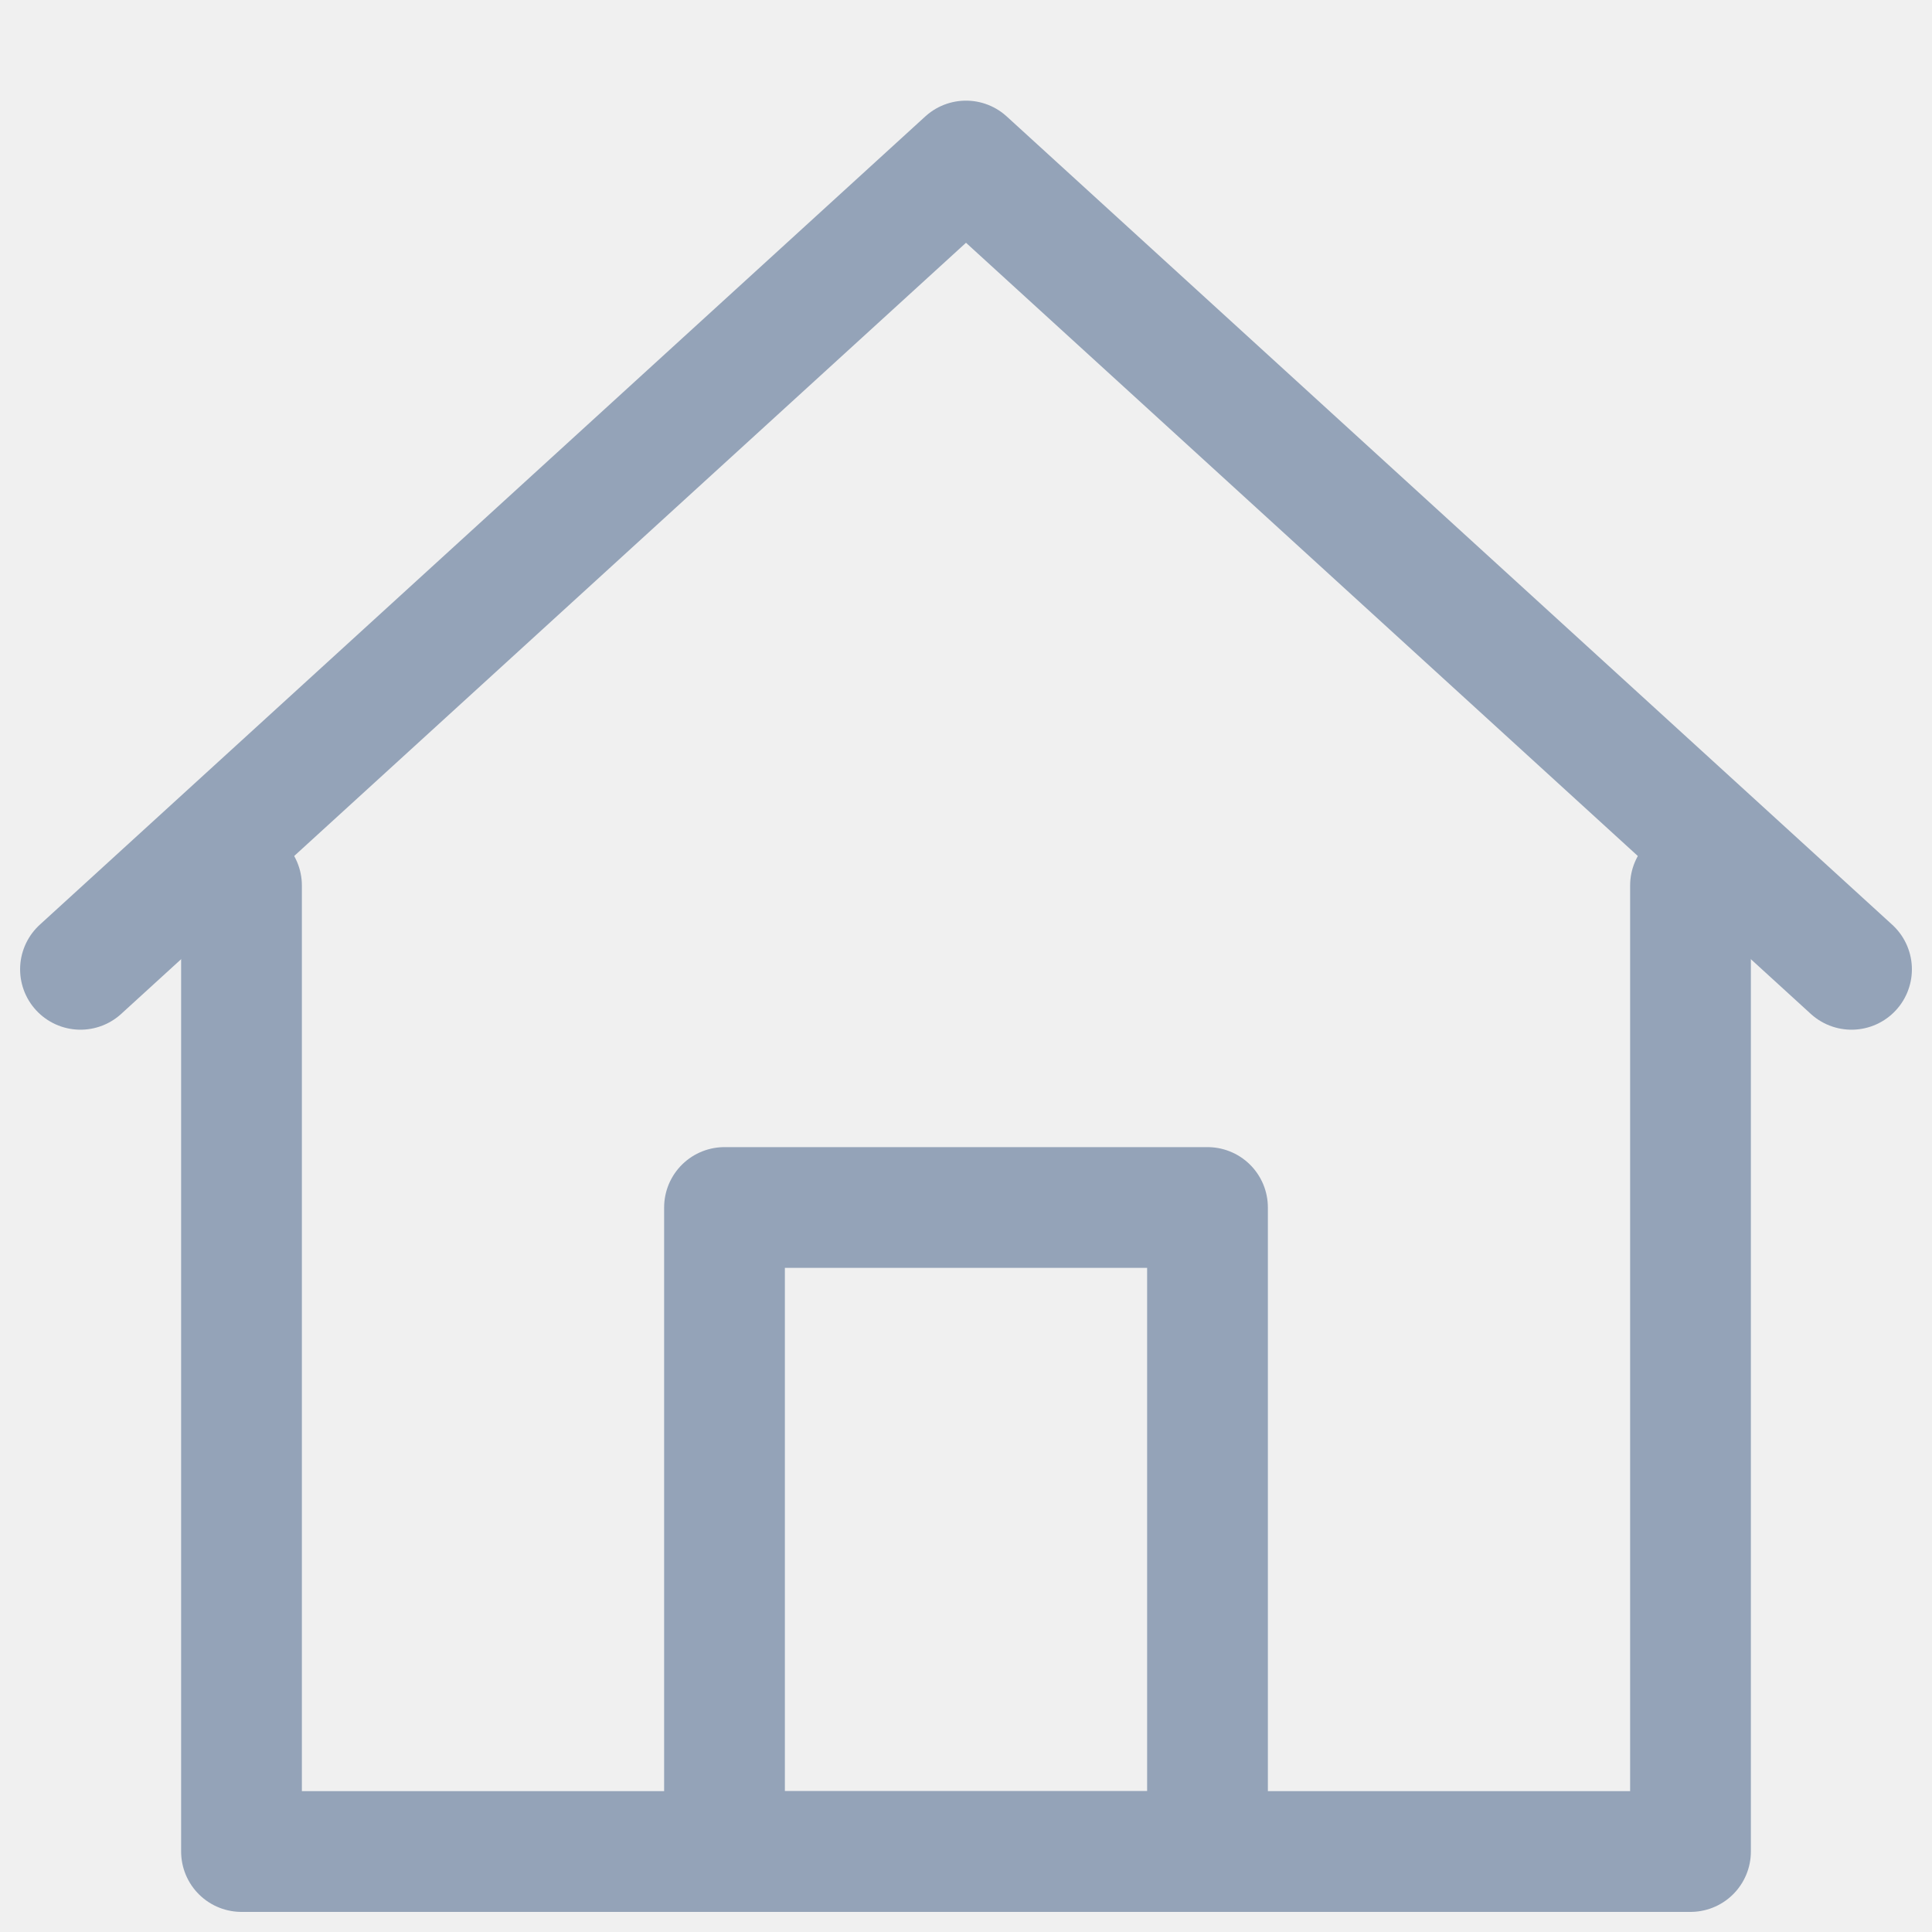
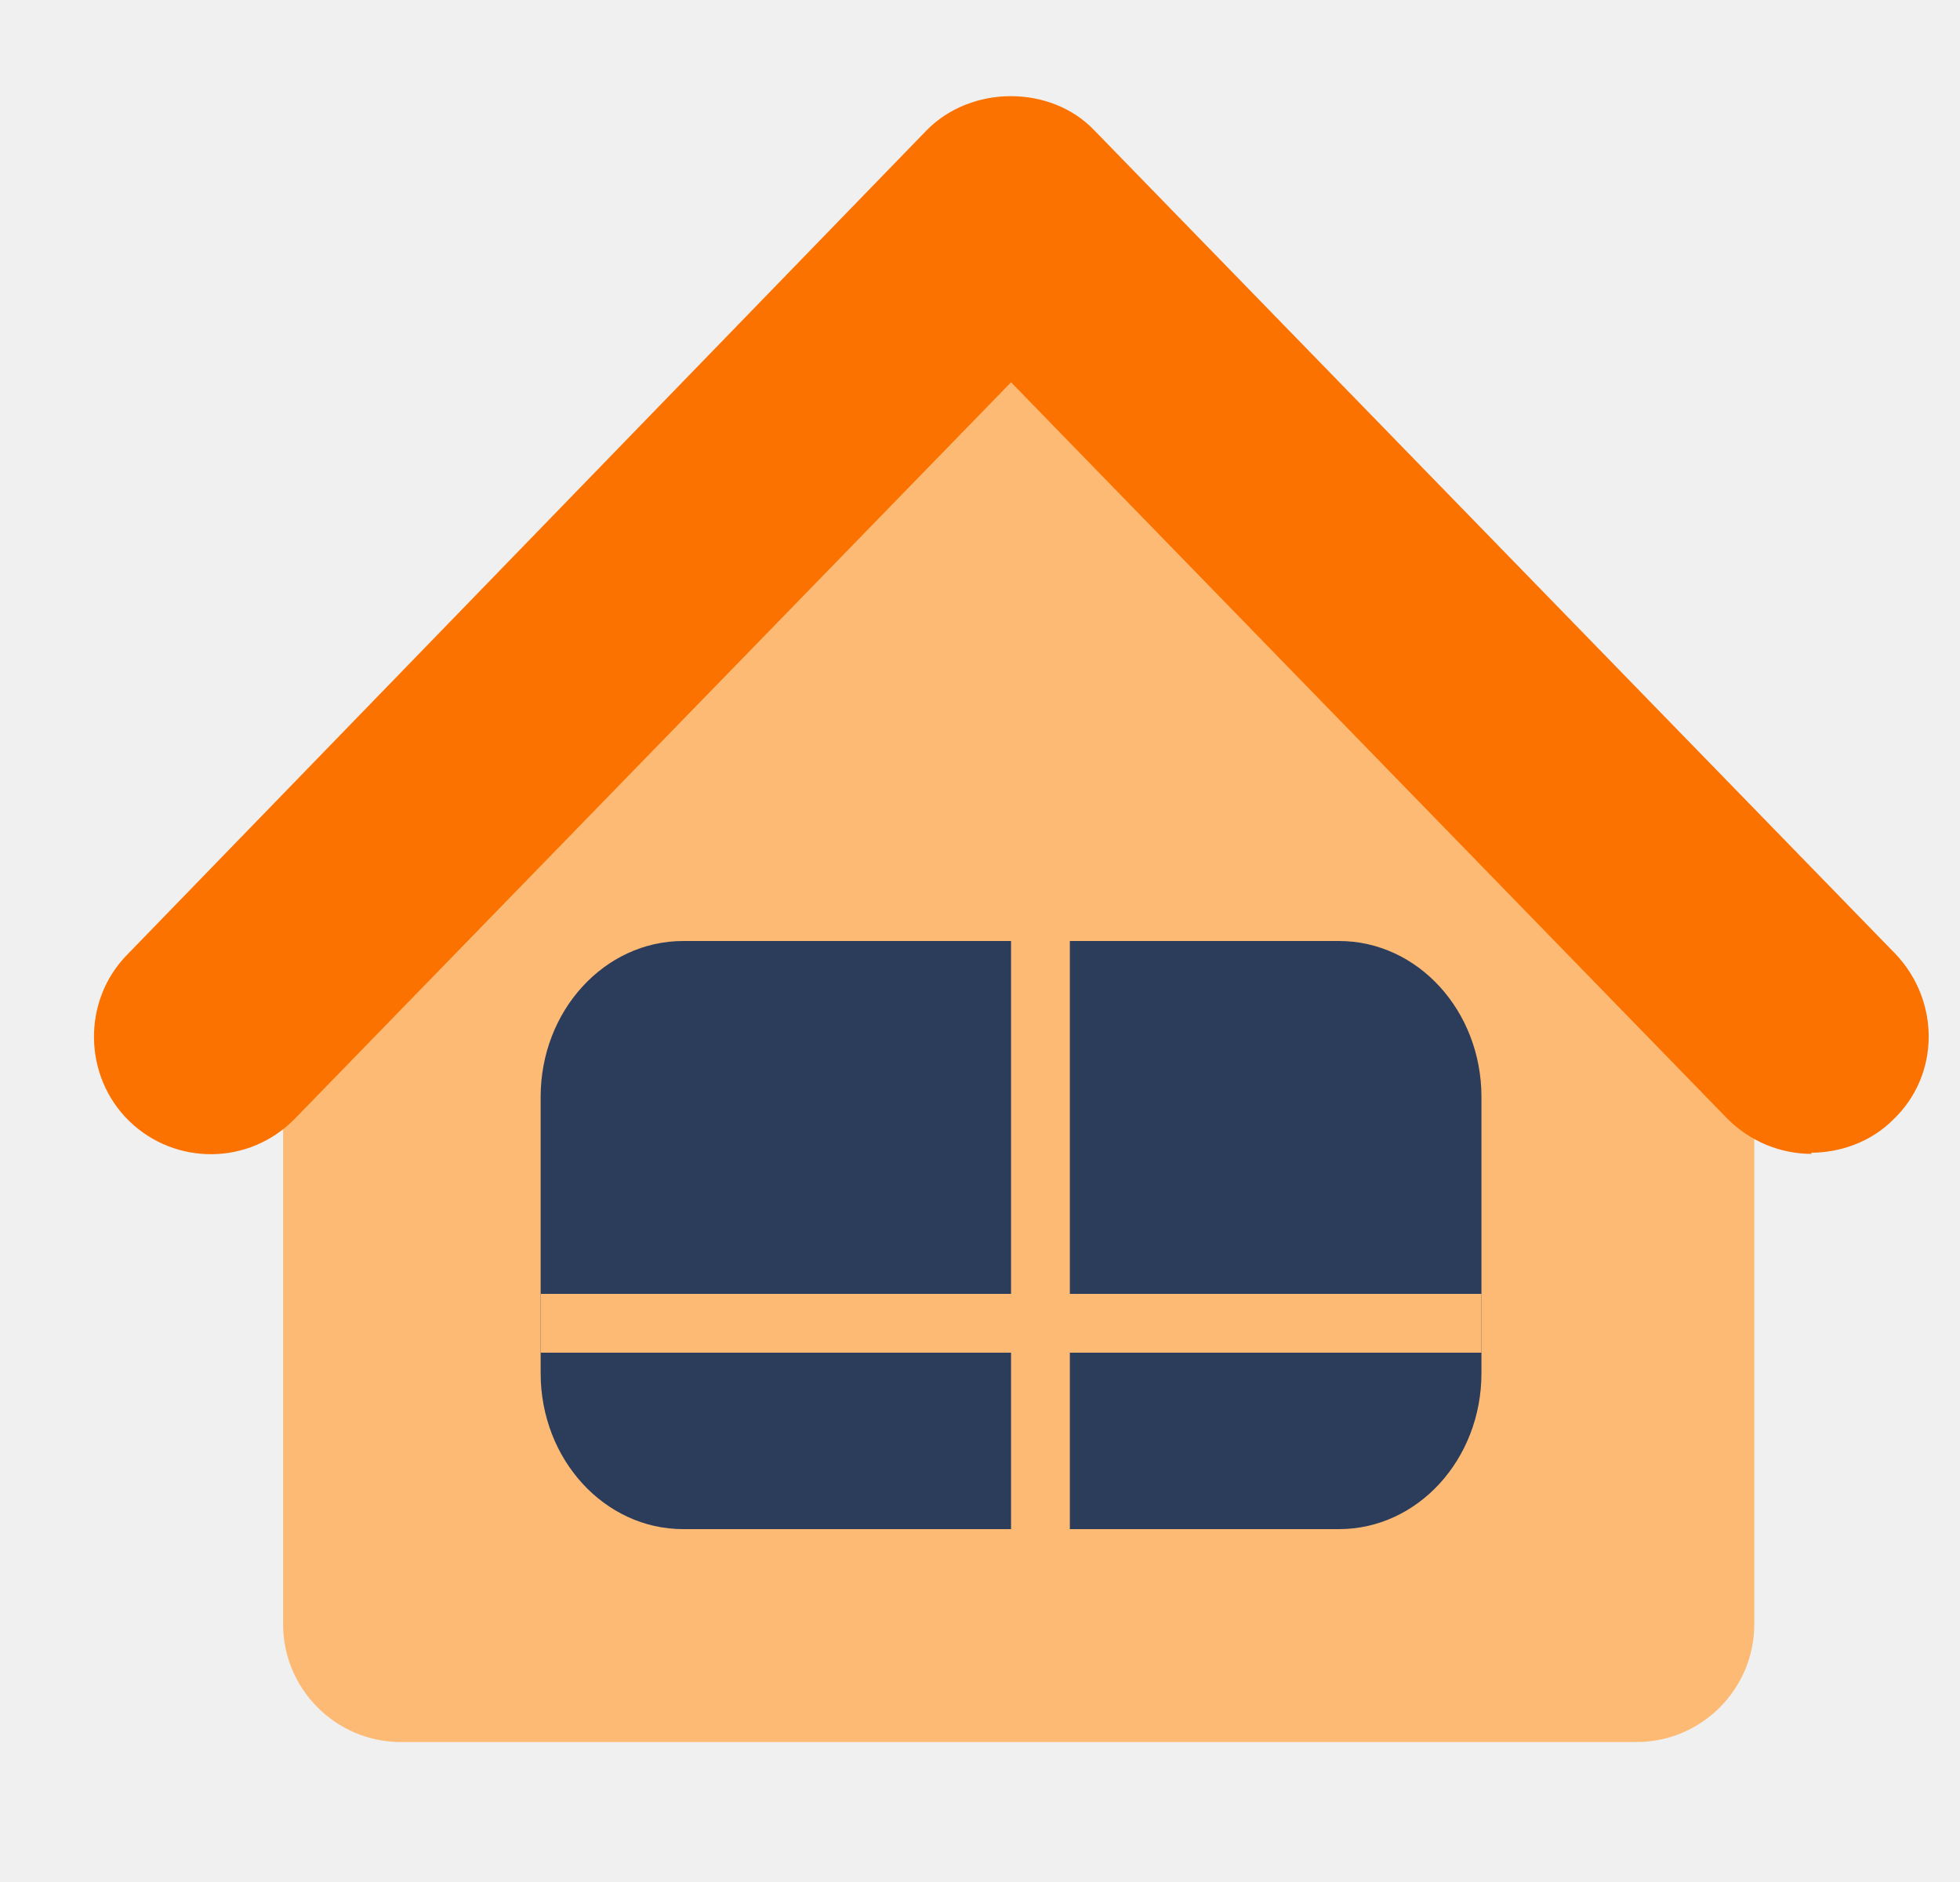
- <svg xmlns="http://www.w3.org/2000/svg" width="32" height="32" viewBox="0 0 32 32" fill="none">
-   <path d="M1.333 16.055L16 2.667L30.667 16.055" stroke="#94A3B8" stroke-width="2" stroke-linecap="round" stroke-linejoin="round" />
-   <path d="M28 14.667V30.667H4V14.667" stroke="#94A3B8" stroke-width="2" stroke-linecap="round" stroke-linejoin="round" />
-   <path d="M20 20H12V30.667H20V20Z" stroke="#94A3B8" stroke-width="2" stroke-linecap="round" stroke-linejoin="round" />
+ <svg xmlns="http://www.w3.org/2000/svg" width="25" height="24" viewBox="0 0 25 24" fill="none">
+   <g clip-path="url(#clip0_1612_4862)">
+     <path d="M3.611 20.715V12L12.896 2.715L22.376 12.465V20.715C22.376 21.54 21.701 22.215 20.876 22.215H5.111C4.286 22.215 3.611 21.54 3.611 20.715Z" fill="#FDBA74" />
+     <path d="M23.111 14.715C22.721 14.715 22.331 14.565 22.032 14.265L12.896 4.875L3.762 14.265C3.177 14.865 2.232 14.865 1.647 14.295C1.062 13.725 1.047 12.765 1.617 12.18L11.816 1.665C12.386 1.08 13.406 1.08 13.961 1.665L24.177 12.165C24.747 12.765 24.747 13.71 24.146 14.28C23.861 14.565 23.471 14.7 23.096 14.7L23.111 14.715Z" fill="#FB7200" />
+     <path d="M17.079 12H8.714C7.71 12 6.896 12.89 6.896 13.988V17.512C6.896 18.61 7.71 19.5 8.714 19.5H17.079C18.083 19.5 18.896 18.61 18.896 17.512V13.988C18.896 12.89 18.083 12 17.079 12Z" fill="#2C3D5B" />
+     <path d="M13.646 10.5H12.896V21H13.646V10.5Z" fill="#FDBA74" />
+     <path d="M18.896 16.5H6.896V17.25H18.896V16.5Z" fill="#FDBA74" />
+   </g>
+   <defs>
+     <clipPath id="clip0_1612_4862">
+       <rect width="24" height="24" fill="white" transform="translate(0.896484)" />
+     </clipPath>
+   </defs>
</svg>
